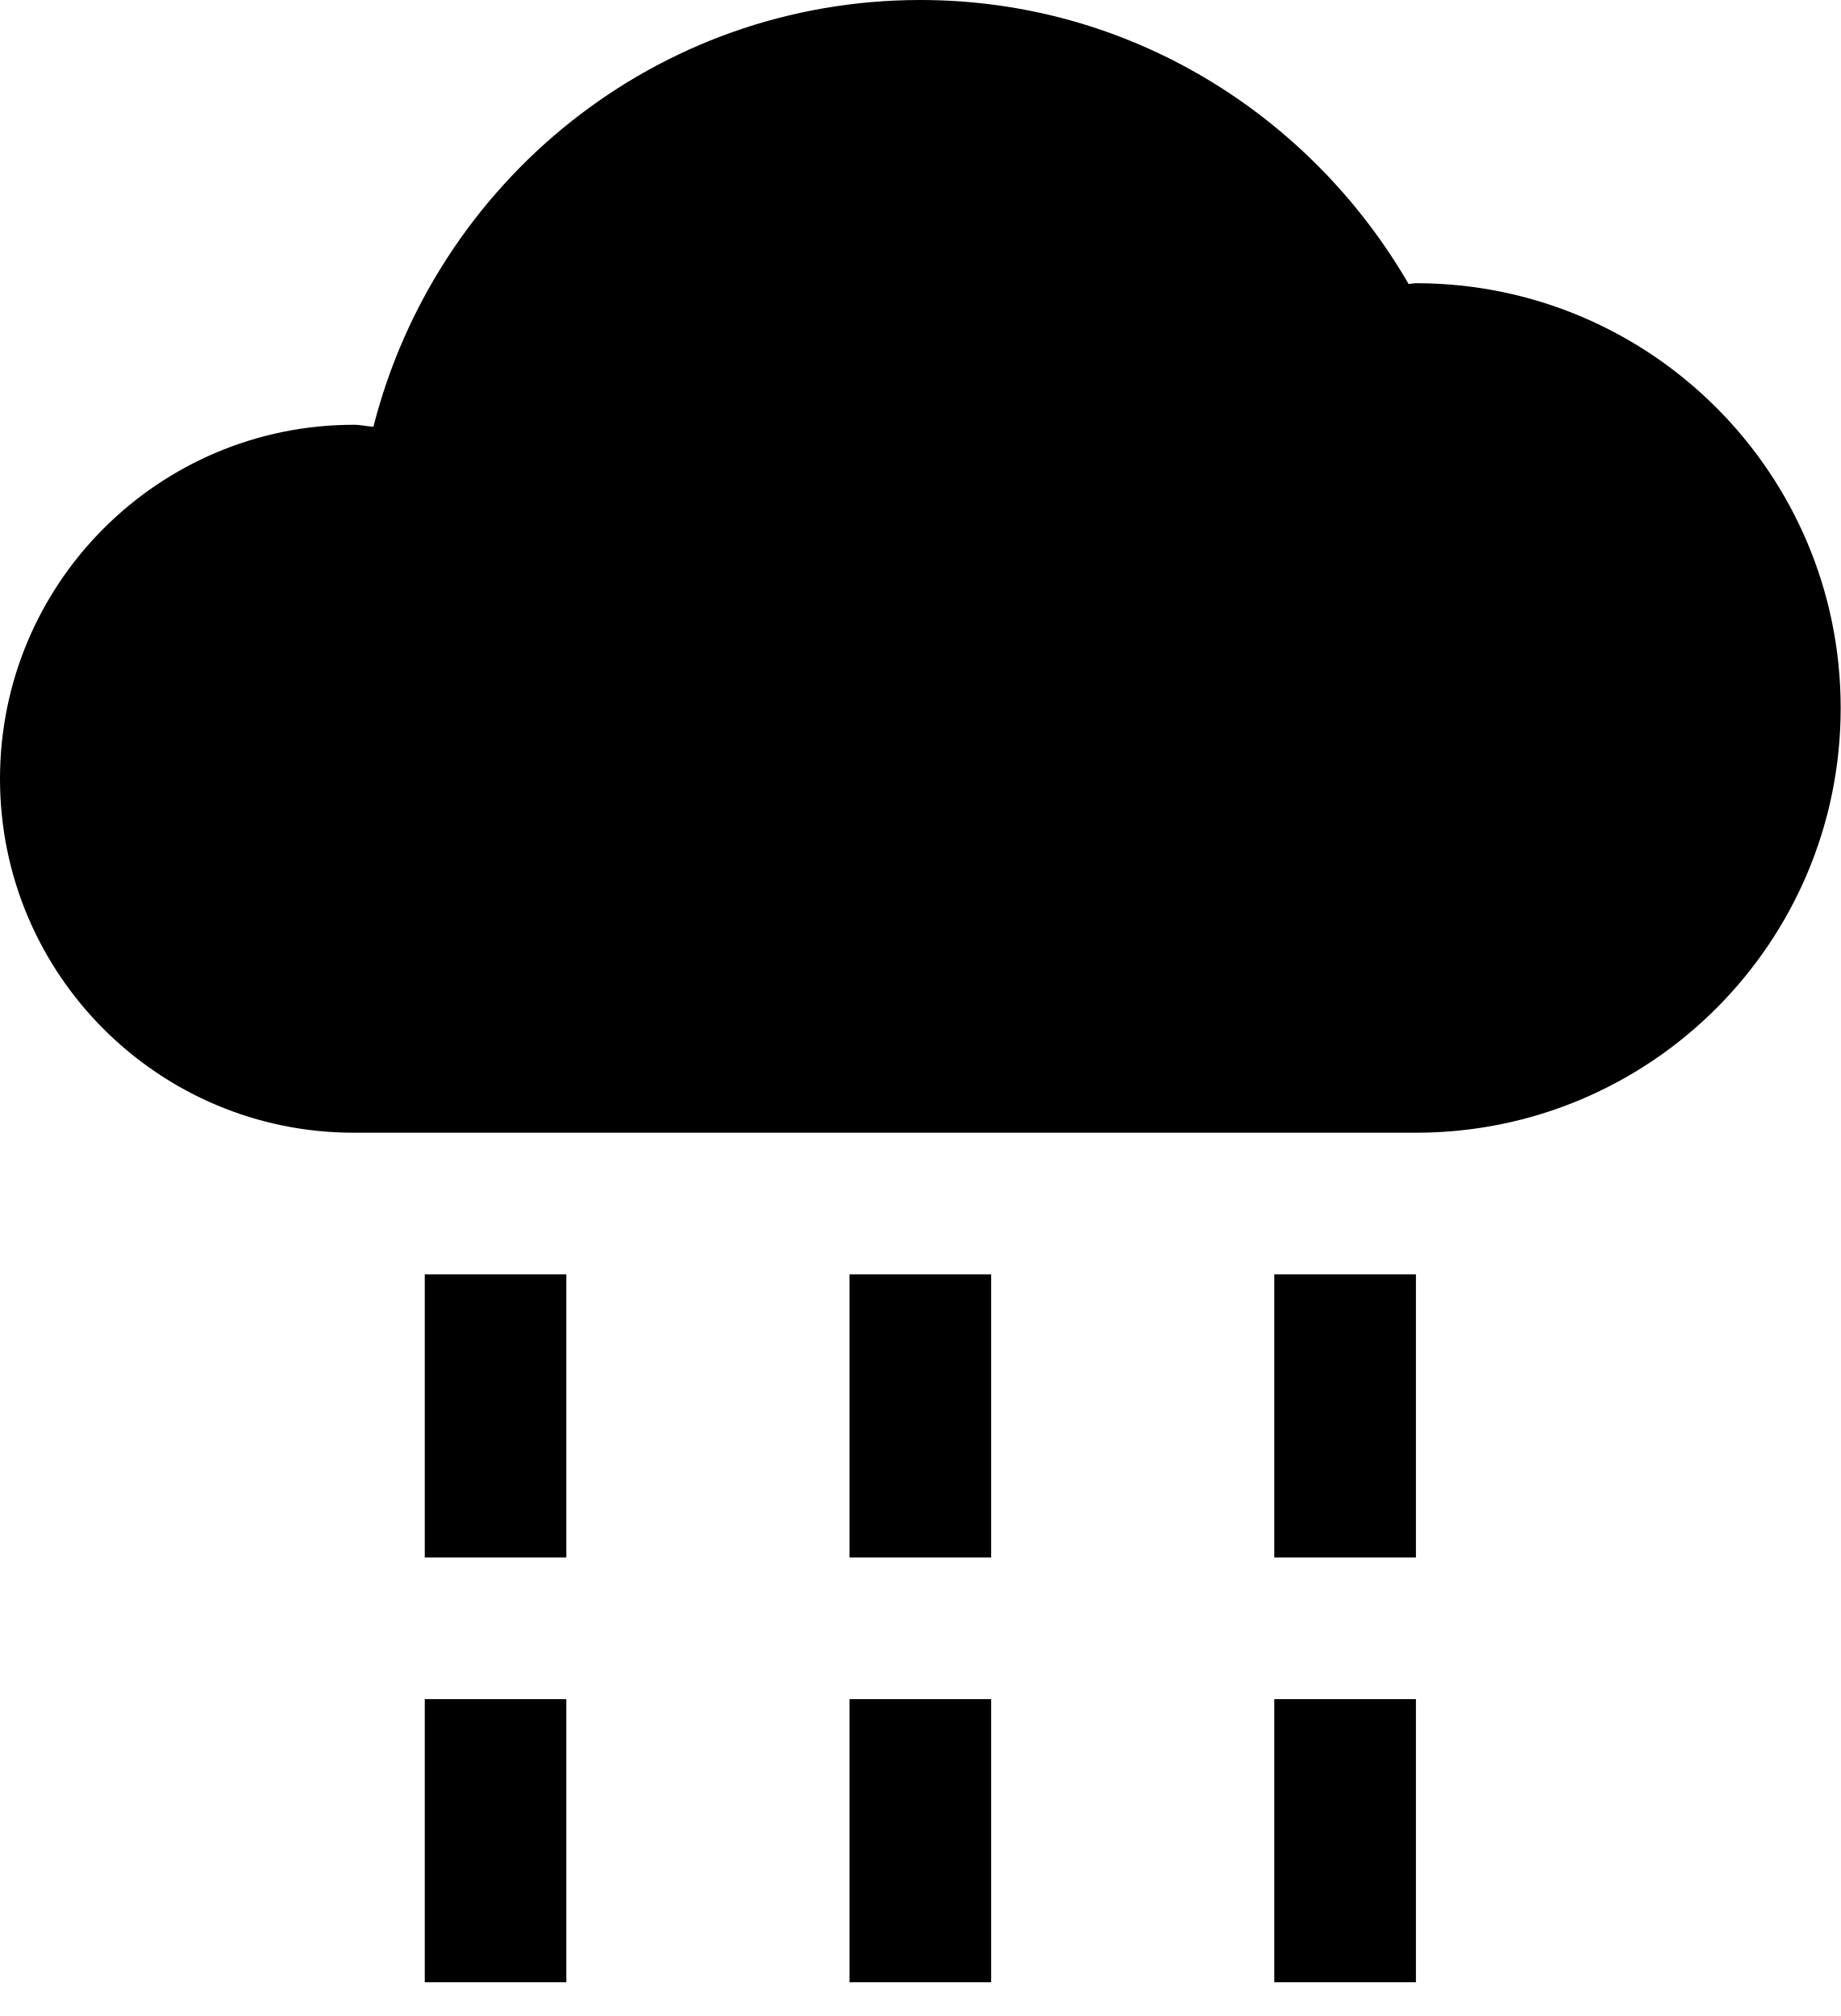
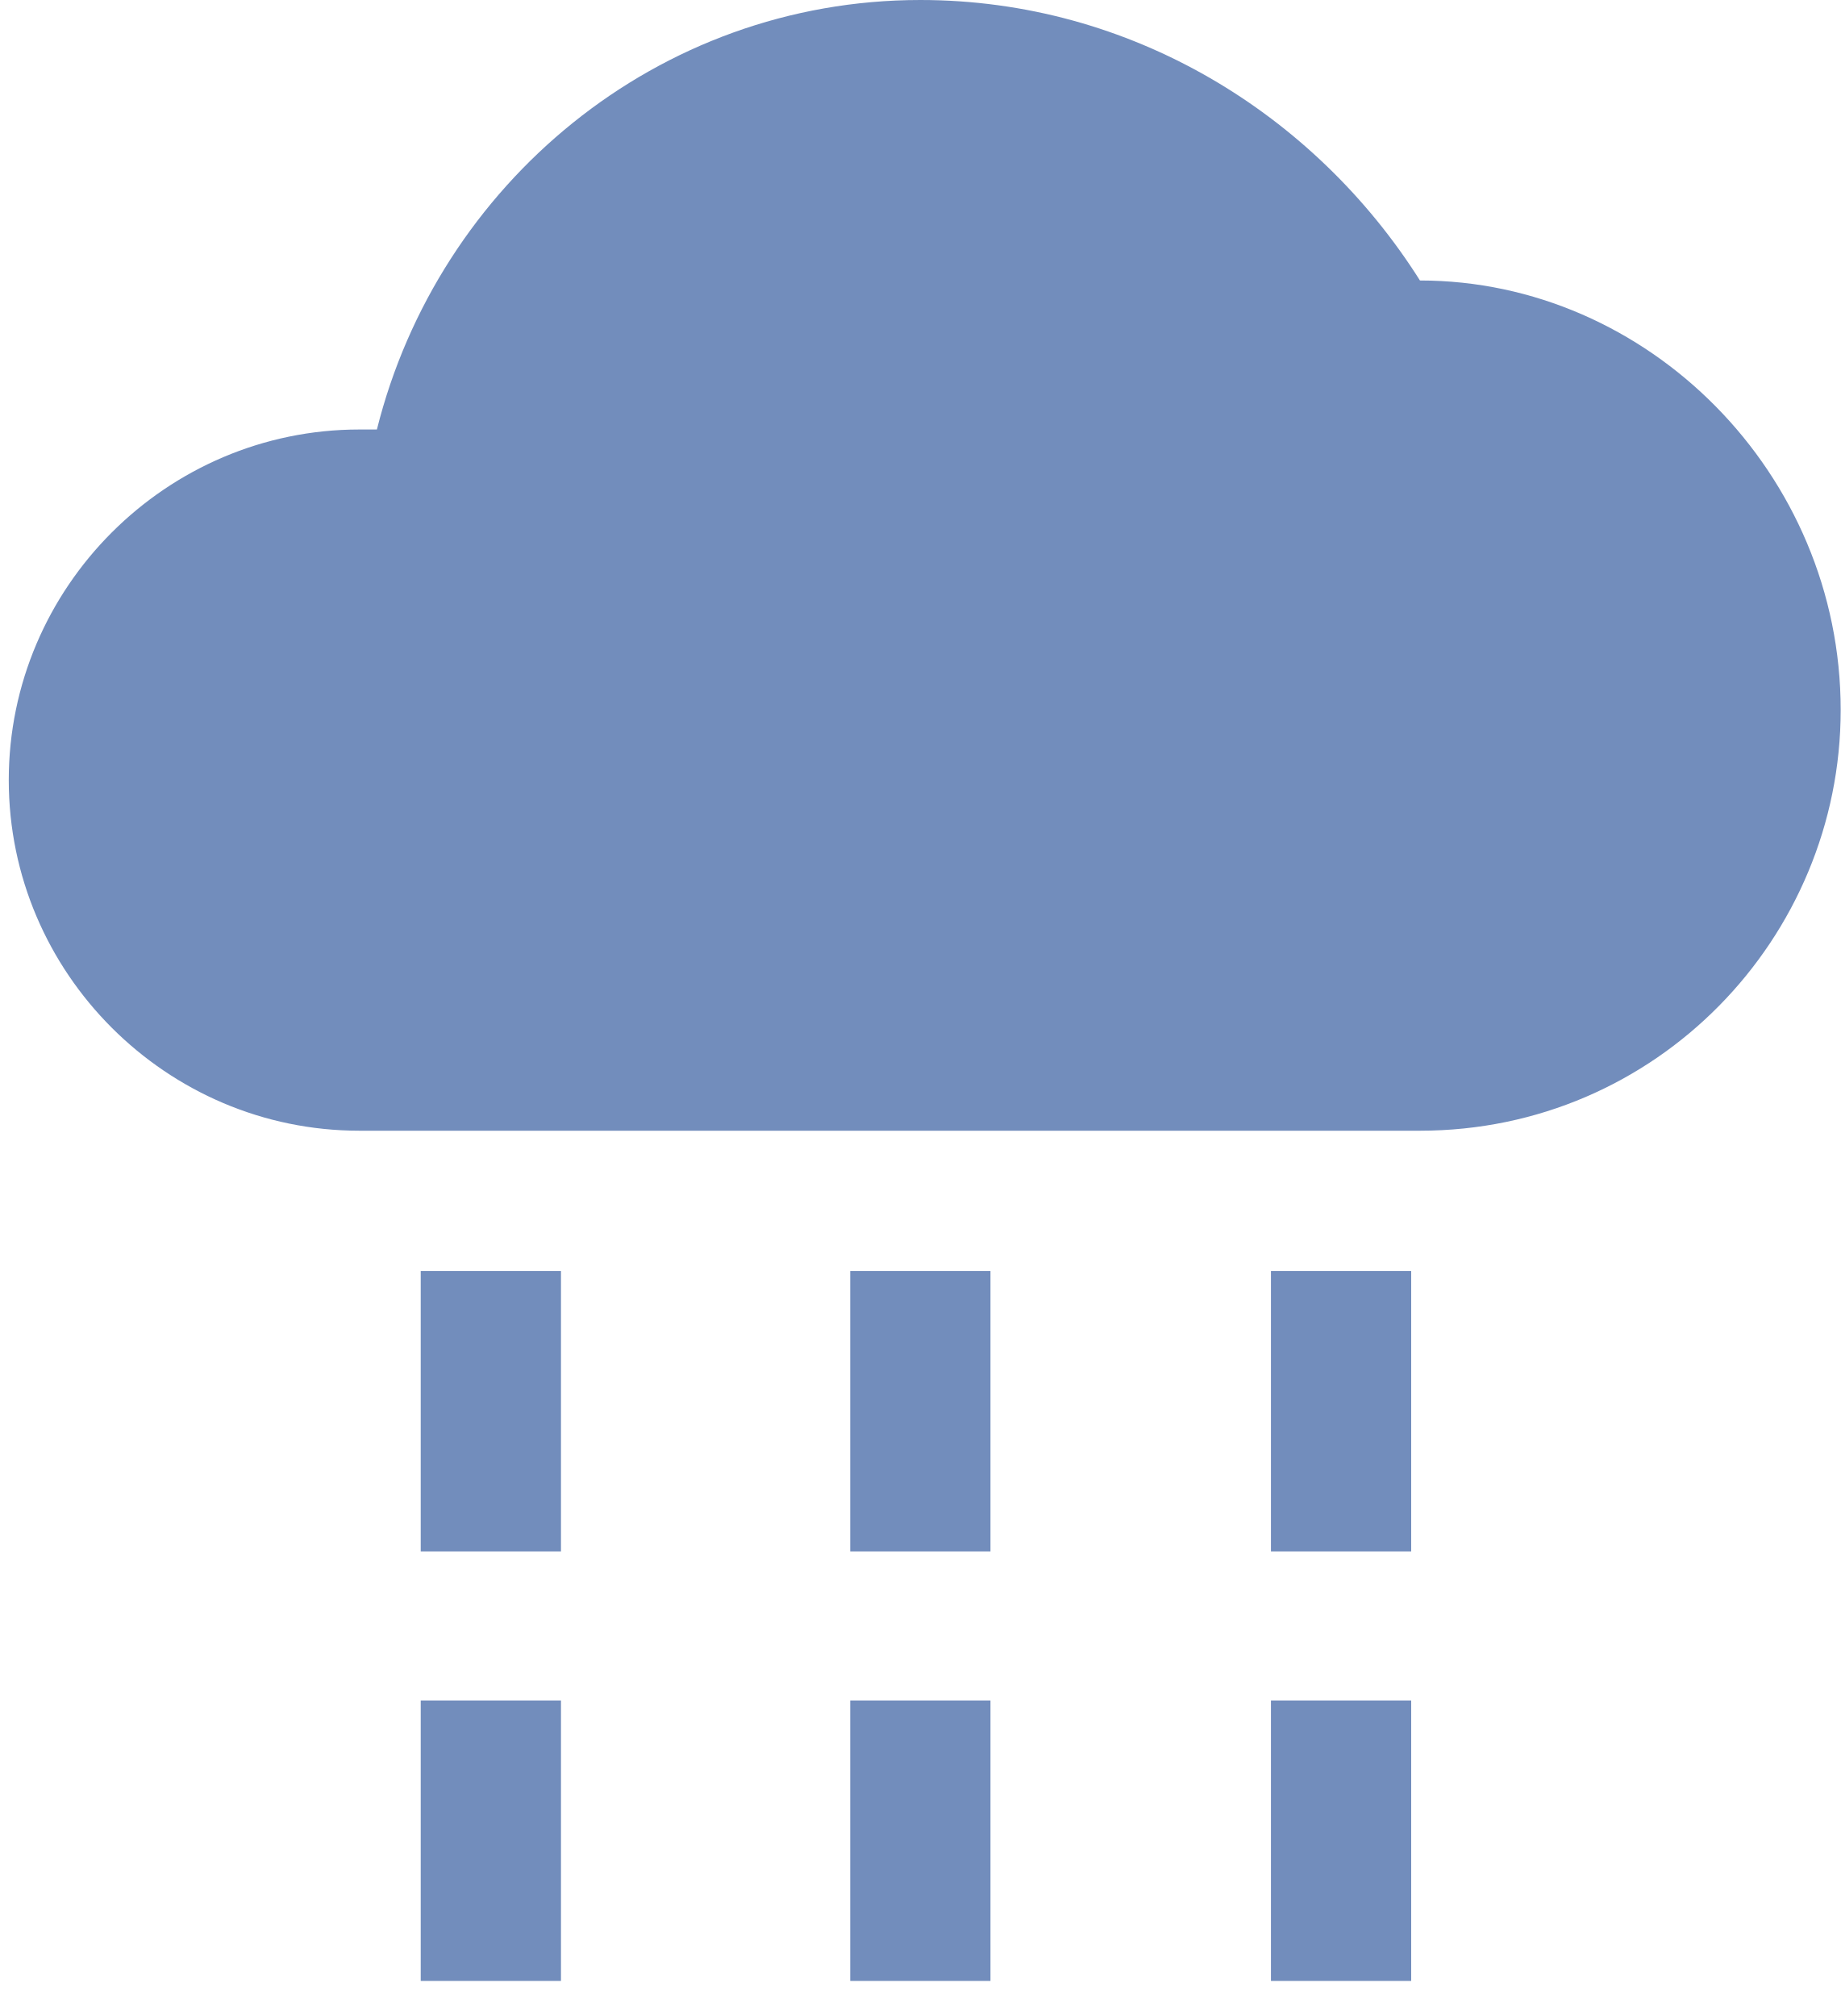
- <svg xmlns="http://www.w3.org/2000/svg" width="21" height="23" viewBox="0 0 21 23" fill="none">
-   <path d="M16.154 3.231C16.125 3.231 16.099 3.239 16.07 3.239C14.952 1.312 12.889 0 10.5 0C7.484 0 4.972 2.074 4.26 4.869C4.185 4.864 4.114 4.846 4.038 4.846C1.808 4.846 0 6.654 0 8.885C0 11.116 1.808 12.923 4.038 12.923H16.154C18.831 12.923 21 10.754 21 8.077C21 5.4 18.831 3.231 16.154 3.231L16.154 3.231Z" fill="black" />
-   <path d="M4.846 14.539H6.461V17.769H4.846V14.539Z" fill="black" />
-   <path d="M4.846 19.385H6.461V22.615H4.846V19.385Z" fill="black" />
-   <path d="M9.692 14.539H11.308V17.769H9.692V14.539Z" fill="black" />
-   <path d="M9.692 19.385H11.308V22.615H9.692V19.385Z" fill="black" />
-   <path d="M14.538 14.539H16.154V17.769H14.538V14.539Z" fill="black" />
-   <path d="M14.538 19.385H16.154V22.615H14.538V19.385Z" fill="black" />
+ <svg xmlns="http://www.w3.org/2000/svg" version="1.1" id="Слой_1" x="0px" y="0px" viewBox="0 0 21 23" style="enable-background:new 0 0 21 23;" xml:space="preserve">
+   <style type="text/css">
+ 	.st0{fill:#728DBC;}
+ </style>
+   <path class="st0" d="M16.2,3.2C16.1,3.2,16.1,3.2,16.2,3.2C15,1.3,12.9,0,10.5,0C7.5,0,5,2.1,4.3,4.9c-0.1,0-0.1,0-0.2,0  c-2.2,0-4,1.8-4,4c0,2.2,1.8,4,4,4h12.1c2.7,0,4.8-2.2,4.8-4.8C21,5.4,18.8,3.2,16.2,3.2L16.2,3.2z" />
+   <path class="st0" d="M4.8,14.5h1.6v3.2H4.8V14.5z" />
+   <path class="st0" d="M4.8,19.4h1.6v3.2H4.8V19.4z" />
+   <path class="st0" d="M9.7,14.5h1.6v3.2H9.7V14.5z" />
+   <path class="st0" d="M9.7,19.4h1.6v3.2H9.7V19.4z" />
+   <path class="st0" d="M14.5,14.5h1.6v3.2h-1.6V14.5z" />
+   <path class="st0" d="M14.5,19.4h1.6v3.2h-1.6V19.4z" />
</svg>
